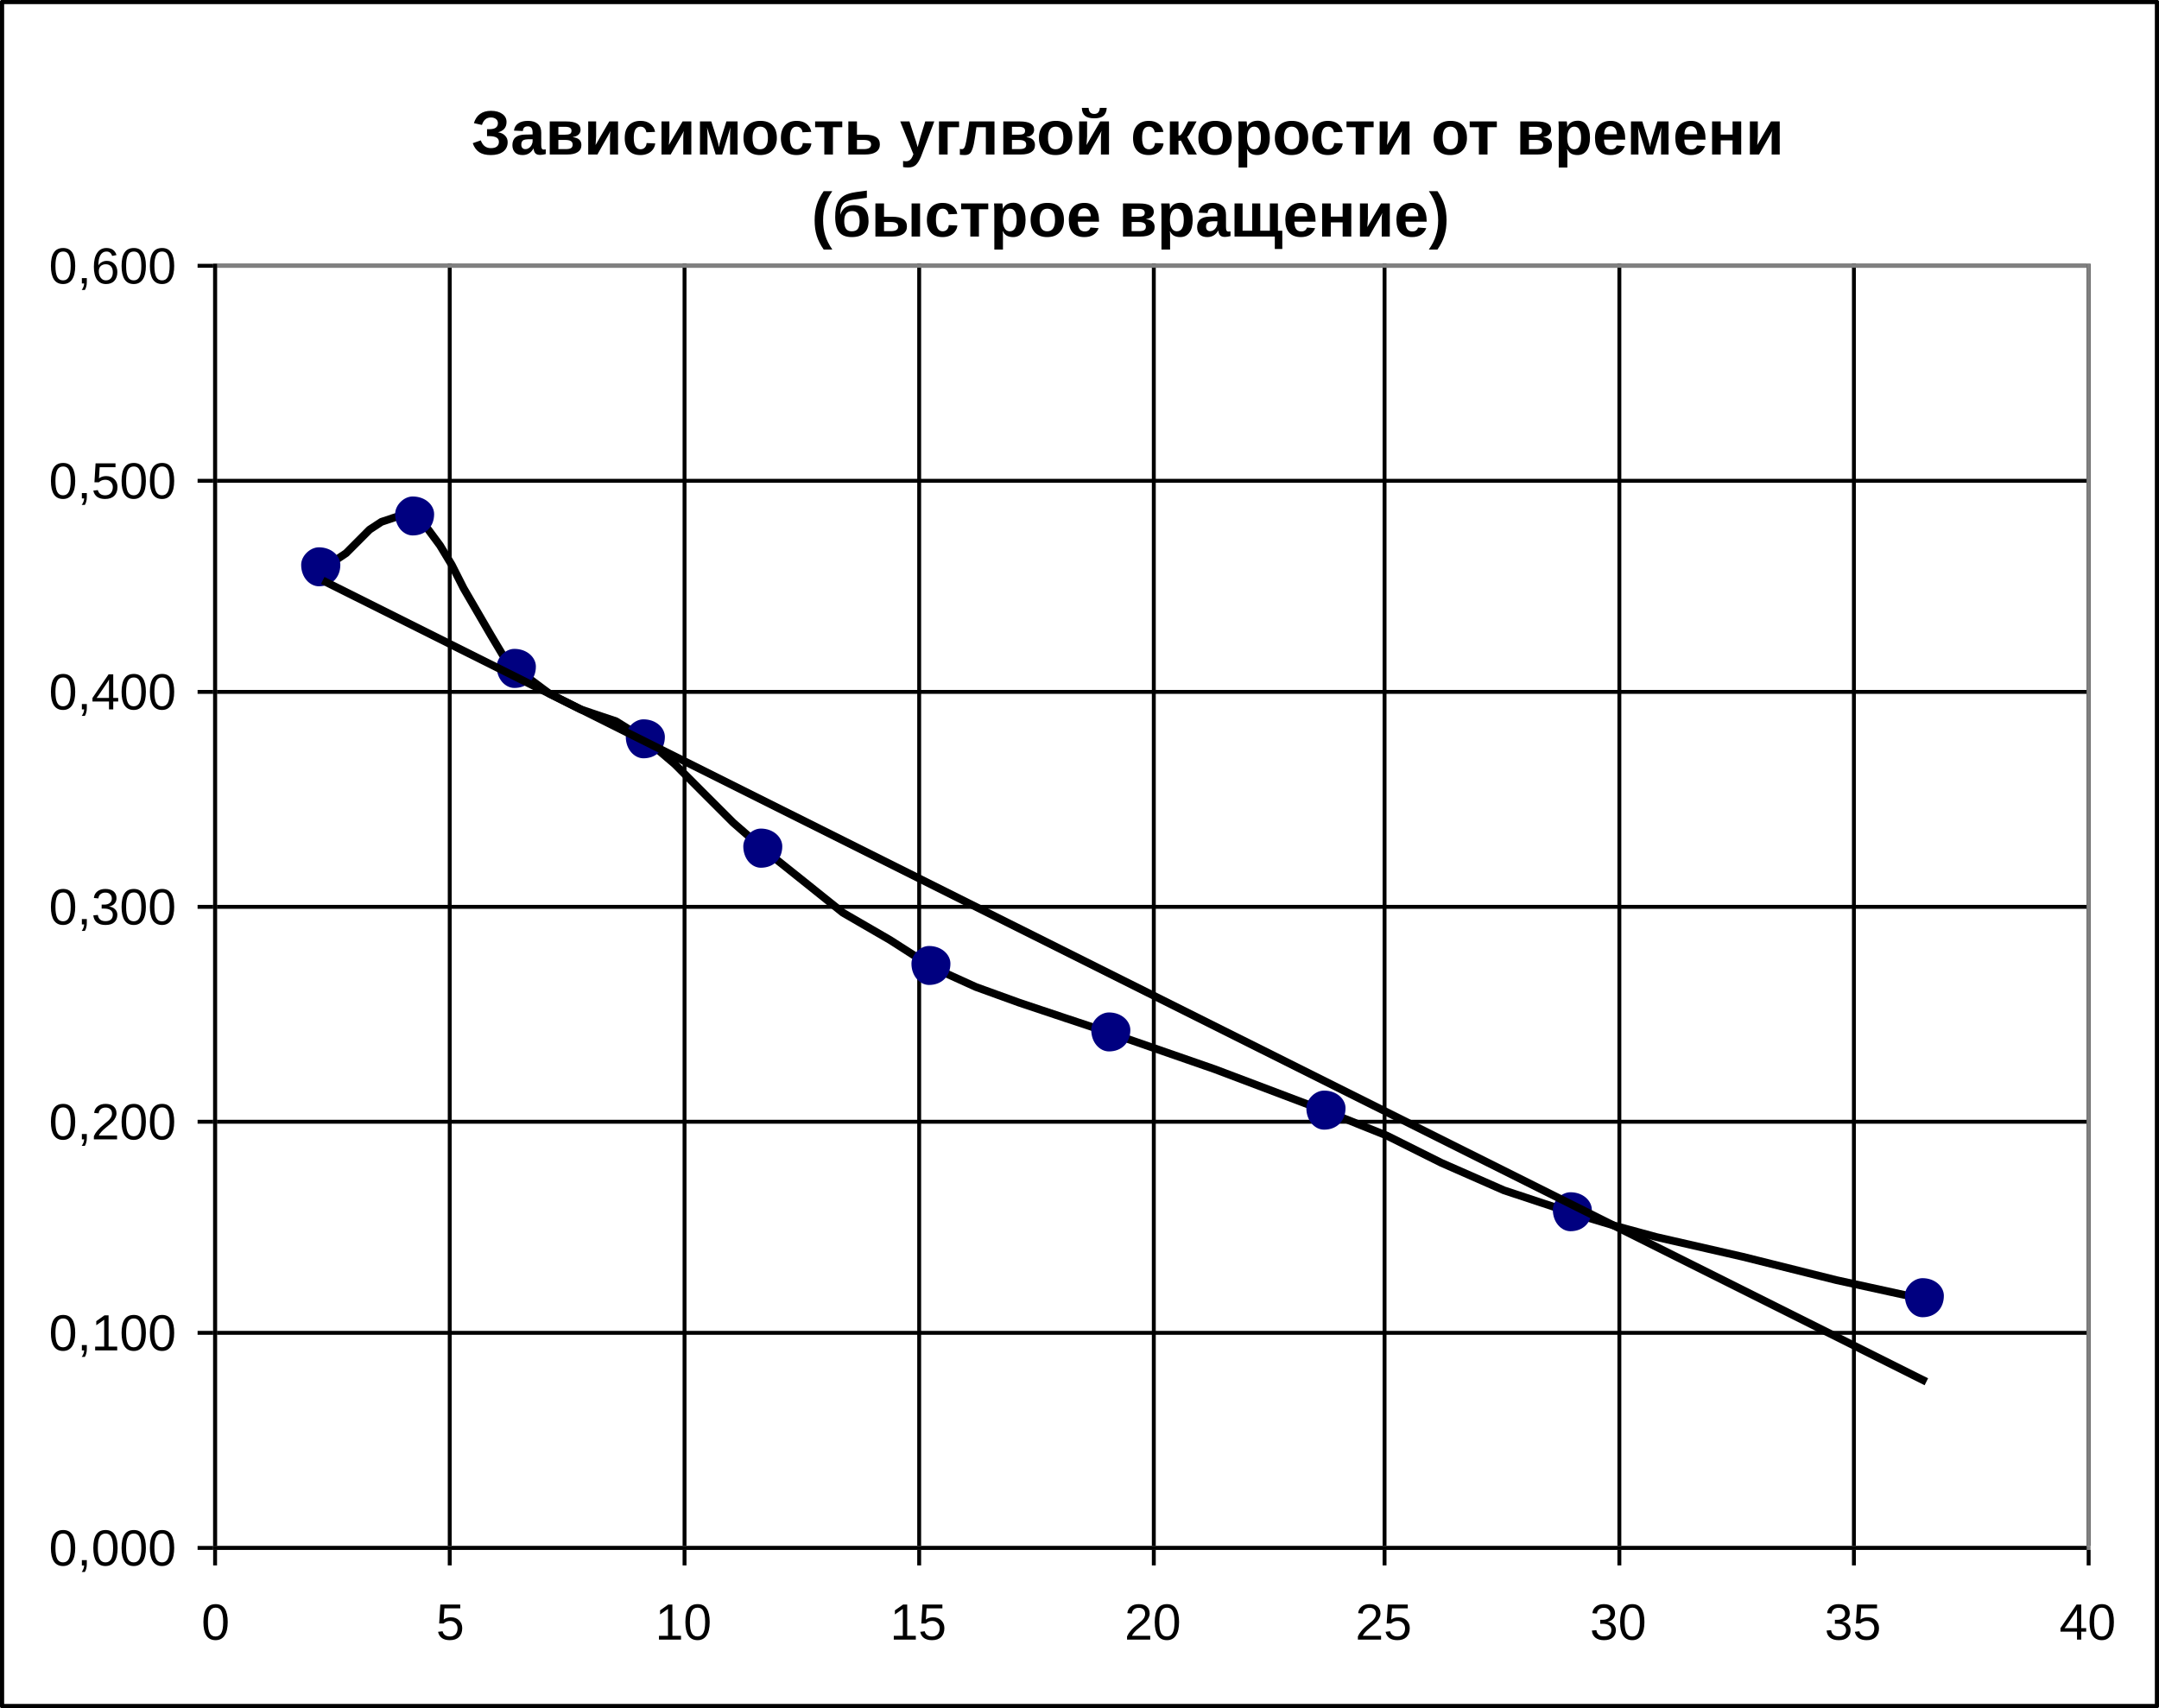
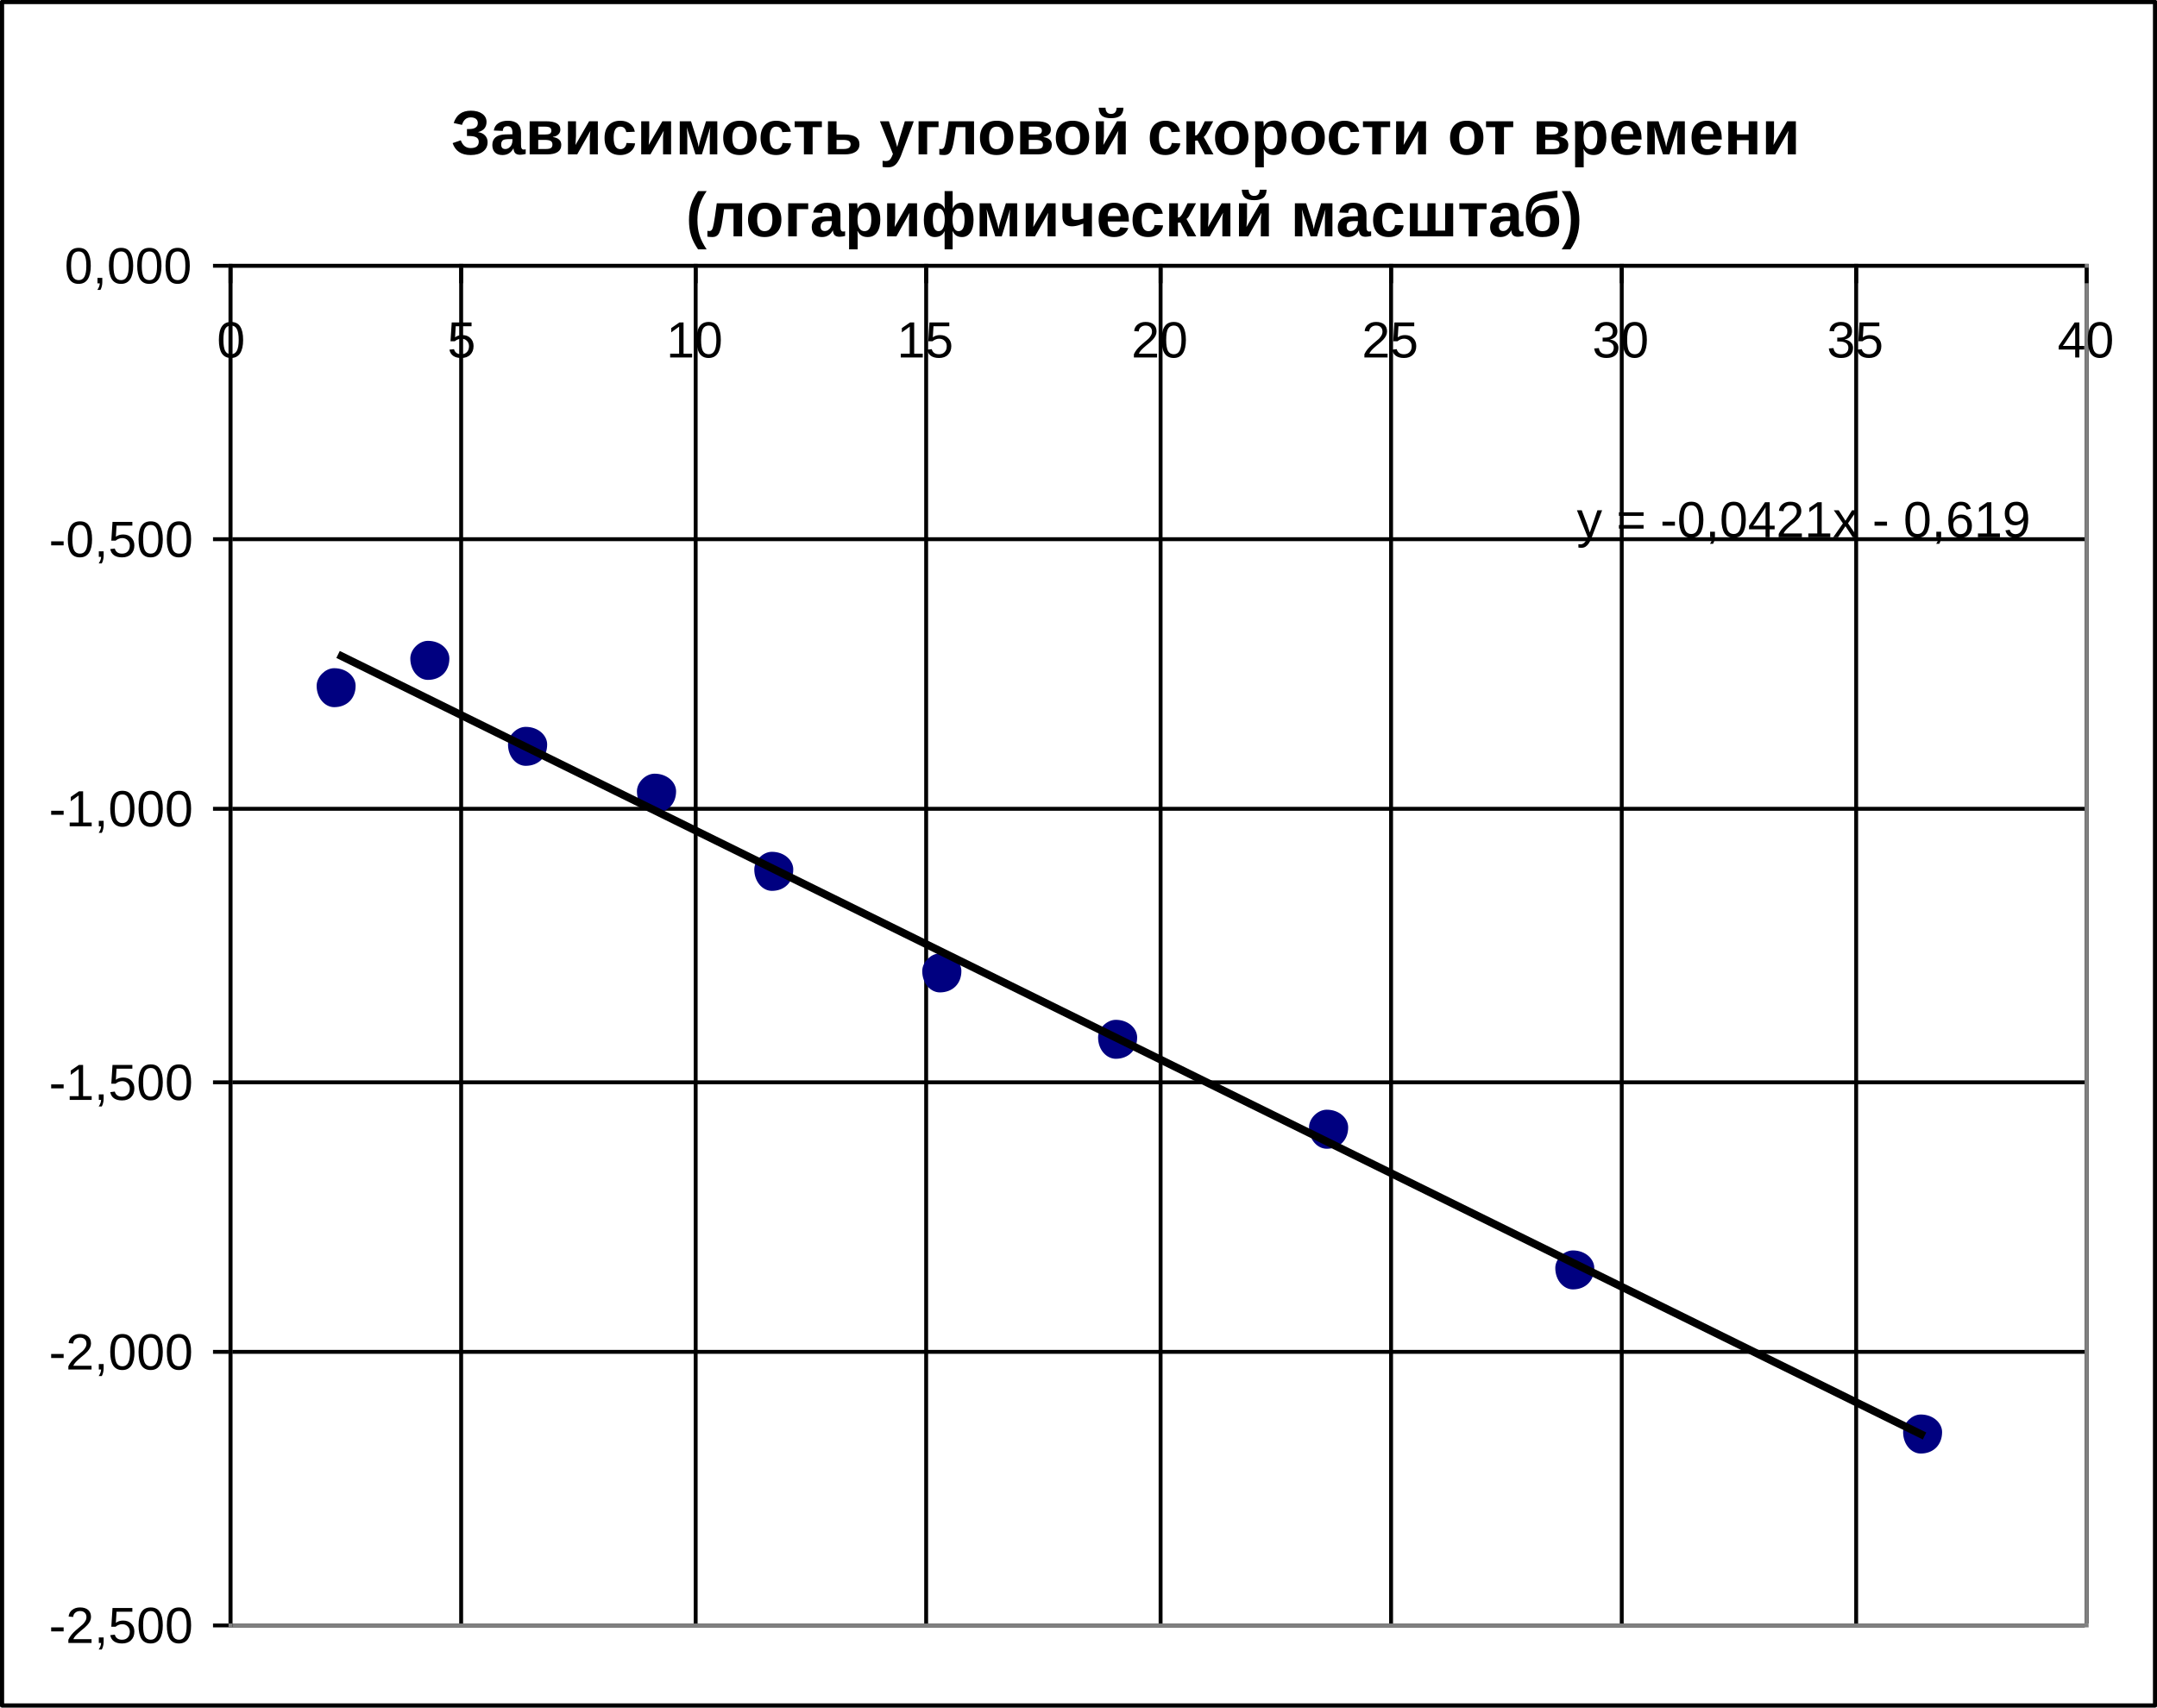
- <svg xmlns="http://www.w3.org/2000/svg" width="238.69pt" height="188.85pt" viewBox="0 0 238.69 188.85">
+ <svg xmlns="http://www.w3.org/2000/svg" width="251.46pt" height="199.09pt" viewBox="0 0 251.46 199.09">
  <defs>
    <clipPath id="figbox">
-       <rect x="0" y="0" width="238.69" height="188.85" />
+       <rect x="0" y="0" width="251.46" height="199.09" />
    </clipPath>
    <clipPath id="c0">
-       <rect x="23.57" y="27.46" width="207.12" height="145.20" />
+       <rect x="26.65" y="28.94" width="216.39" height="162.18" />
    </clipPath>
    <clipPath id="c1">
-       <rect x="23.57" y="27.46" width="207.12" height="145.20" />
+       <rect x="26.65" y="28.94" width="216.39" height="162.18" />
    </clipPath>
    <clipPath id="c2">
-       <rect x="23.57" y="27.46" width="207.12" height="145.20" />
+       <rect x="26.65" y="28.94" width="216.39" height="162.18" />
    </clipPath>
    <clipPath id="c3">
-       <rect x="23.57" y="27.46" width="207.12" height="145.20" />
+       <rect x="26.65" y="28.94" width="216.39" height="162.18" />
    </clipPath>
    <clipPath id="c4">
-       <rect x="23.57" y="27.46" width="207.12" height="145.20" />
+       <rect x="26.65" y="28.94" width="216.39" height="162.18" />
    </clipPath>
    <clipPath id="c5">
-       <rect x="23.57" y="27.46" width="207.12" height="145.20" />
+       <rect x="24.83" y="30.76" width="220.03" height="158.54" />
    </clipPath>
    <clipPath id="c6">
-       <rect x="21.84" y="29.18" width="210.58" height="141.75" />
+       <rect x="24.83" y="30.76" width="220.03" height="158.54" />
    </clipPath>
    <clipPath id="c7">
-       <rect x="21.84" y="29.18" width="210.58" height="141.75" />
+       <rect x="24.83" y="30.76" width="220.03" height="158.54" />
    </clipPath>
    <clipPath id="c8">
-       <rect x="21.84" y="29.18" width="210.58" height="141.75" />
+       <rect x="24.83" y="30.76" width="220.03" height="158.54" />
    </clipPath>
    <clipPath id="c9">
-       <rect x="21.84" y="29.18" width="210.58" height="141.75" />
+       <rect x="24.83" y="30.76" width="220.03" height="158.54" />
    </clipPath>
    <clipPath id="c10">
-       <rect x="21.84" y="29.18" width="210.58" height="141.75" />
+       <rect x="24.83" y="30.76" width="220.03" height="158.54" />
    </clipPath>
    <clipPath id="c11">
-       <rect x="21.84" y="29.18" width="210.58" height="141.75" />
+       <rect x="24.83" y="30.76" width="220.03" height="158.54" />
    </clipPath>
    <clipPath id="c12">
-       <rect x="21.84" y="29.18" width="210.58" height="141.75" />
+       <rect x="24.83" y="30.76" width="220.03" height="158.54" />
    </clipPath>
    <clipPath id="c13">
-       <rect x="21.84" y="29.18" width="210.58" height="141.75" />
+       <rect x="24.37" y="28.49" width="221.39" height="163.09" />
    </clipPath>
    <clipPath id="c14">
-       <rect x="21.41" y="27.02" width="211.87" height="146.06" />
+       <rect x="24.37" y="28.49" width="221.39" height="163.09" />
    </clipPath>
    <clipPath id="c15">
-       <rect x="21.41" y="27.02" width="211.87" height="146.06" />
+       <rect x="24.37" y="28.49" width="221.39" height="163.09" />
    </clipPath>
    <clipPath id="c16">
-       <rect x="21.41" y="27.02" width="211.87" height="146.06" />
+       <rect x="24.37" y="28.49" width="221.39" height="163.09" />
    </clipPath>
    <clipPath id="c17">
-       <rect x="21.41" y="27.02" width="211.87" height="146.06" />
+       <rect x="24.37" y="28.49" width="221.39" height="163.09" />
    </clipPath>
    <clipPath id="c18">
-       <rect x="21.41" y="27.02" width="211.87" height="146.06" />
+       <rect x="24.37" y="28.49" width="221.39" height="163.09" />
    </clipPath>
    <clipPath id="c19">
-       <rect x="21.41" y="27.02" width="211.87" height="146.06" />
+       <rect x="24.37" y="28.49" width="221.39" height="163.09" />
    </clipPath>
    <clipPath id="c20">
-       <rect x="21.41" y="27.02" width="211.87" height="146.06" />
+       <rect x="24.37" y="28.49" width="221.39" height="163.09" />
    </clipPath>
    <clipPath id="c21">
-       <rect x="21.41" y="27.02" width="211.87" height="146.06" />
+       <rect x="24.37" y="28.49" width="221.39" height="163.09" />
    </clipPath>
    <clipPath id="c22">
-       <rect x="21.41" y="27.02" width="211.87" height="146.06" />
+       <rect x="24.37" y="28.49" width="221.39" height="163.09" />
    </clipPath>
    <clipPath id="c23">
-       <rect x="21.41" y="27.02" width="211.87" height="146.06" />
-     </clipPath>
-     <clipPath id="c24">
-       <rect x="21.41" y="27.02" width="211.87" height="146.06" />
-     </clipPath>
-     <clipPath id="c25">
-       <rect x="21.41" y="27.02" width="211.87" height="146.06" />
-     </clipPath>
-     <clipPath id="c26">
-       <rect x="21.41" y="27.02" width="211.87" height="146.06" />
-     </clipPath>
-     <clipPath id="c27">
-       <rect x="21.41" y="27.02" width="211.87" height="146.06" />
-     </clipPath>
-     <clipPath id="c28">
-       <rect x="21.41" y="27.02" width="211.87" height="146.06" />
-     </clipPath>
-     <clipPath id="c29">
-       <rect x="21.41" y="27.02" width="211.87" height="146.06" />
-     </clipPath>
-     <clipPath id="c30">
-       <rect x="21.41" y="27.02" width="211.87" height="146.06" />
-     </clipPath>
-     <clipPath id="c31">
-       <rect x="21.41" y="27.02" width="211.87" height="146.06" />
-     </clipPath>
-     <clipPath id="c32">
-       <rect x="21.41" y="27.02" width="211.87" height="146.06" />
-     </clipPath>
-     <clipPath id="c33">
-       <rect x="23.57" y="29.18" width="207.56" height="141.75" />
+       <rect x="26.65" y="30.76" width="216.84" height="158.54" />
    </clipPath>
  </defs>
  <g clip-path="url(#figbox)">
-     <path d="M0.22,0.22 L238.47,0.22 L238.47,188.64 L0.22,188.64 Z" fill="#ffffff" stroke="#000000" fill-rule="evenodd" stroke-width="0.431" stroke-linecap="butt" stroke-linejoin="round" />
-     <path d="M23.78,147.37 L230.48,147.37" fill="none" stroke="#000000" stroke-width="0.431" stroke-linecap="square" stroke-linejoin="round" clip-path="url(#c0)" />
-     <path d="M23.78,124.03 L230.48,124.03" fill="none" stroke="#000000" stroke-width="0.431" stroke-linecap="square" stroke-linejoin="round" clip-path="url(#c1)" />
-     <path d="M23.78,100.27 L230.48,100.27" fill="none" stroke="#000000" stroke-width="0.431" stroke-linecap="square" stroke-linejoin="round" clip-path="url(#c2)" />
-     <path d="M23.78,76.50 L230.48,76.50" fill="none" stroke="#000000" stroke-width="0.431" stroke-linecap="square" stroke-linejoin="round" clip-path="url(#c3)" />
-     <path d="M23.78,53.16 L230.48,53.16" fill="none" stroke="#000000" stroke-width="0.431" stroke-linecap="square" stroke-linejoin="round" clip-path="url(#c4)" />
-     <path d="M23.78,29.39 L230.48,29.39" fill="none" stroke="#000000" stroke-width="0.431" stroke-linecap="square" stroke-linejoin="round" clip-path="url(#c5)" />
-     <path d="M49.72,29.39 L49.72,170.72" fill="none" stroke="#000000" stroke-width="0.431" stroke-linecap="square" stroke-linejoin="round" clip-path="url(#c6)" />
-     <path d="M75.68,29.39 L75.68,170.72" fill="none" stroke="#000000" stroke-width="0.431" stroke-linecap="square" stroke-linejoin="round" clip-path="url(#c7)" />
-     <path d="M101.62,29.39 L101.62,170.72" fill="none" stroke="#000000" stroke-width="0.431" stroke-linecap="square" stroke-linejoin="round" clip-path="url(#c8)" />
-     <path d="M127.56,29.39 L127.56,170.72" fill="none" stroke="#000000" stroke-width="0.431" stroke-linecap="square" stroke-linejoin="round" clip-path="url(#c9)" />
-     <path d="M153.07,29.39 L153.07,170.72" fill="none" stroke="#000000" stroke-width="0.431" stroke-linecap="square" stroke-linejoin="round" clip-path="url(#c10)" />
-     <path d="M179.03,29.39 L179.03,170.72" fill="none" stroke="#000000" stroke-width="0.431" stroke-linecap="square" stroke-linejoin="round" clip-path="url(#c11)" />
-     <path d="M204.96,29.39 L204.96,170.72" fill="none" stroke="#000000" stroke-width="0.431" stroke-linecap="square" stroke-linejoin="round" clip-path="url(#c12)" />
-     <path d="M230.91,29.39 L230.91,170.72" fill="none" stroke="#000000" stroke-width="0.431" stroke-linecap="square" stroke-linejoin="round" clip-path="url(#c13)" />
-     <path d="M23.78,29.39 L230.48,29.39" fill="none" stroke="#808080" stroke-width="0.431" stroke-linecap="square" stroke-linejoin="round" />
-     <path d="M230.91,29.39 L230.91,170.72" fill="none" stroke="#808080" stroke-width="0.431" stroke-linecap="square" stroke-linejoin="round" />
-     <path d="M230.91,171.15 L24.21,171.15" fill="none" stroke="#808080" stroke-width="0.431" stroke-linecap="square" stroke-linejoin="round" />
-     <path d="M23.78,171.15 L23.78,29.82" fill="none" stroke="#808080" stroke-width="0.431" stroke-linecap="square" stroke-linejoin="round" />
-     <path d="M23.78,29.39 L23.78,170.72" fill="none" stroke="#000000" stroke-width="0.431" stroke-linecap="square" stroke-linejoin="round" />
-     <path d="M22.06,171.15 L23.35,171.15" fill="none" stroke="#000000" stroke-width="0.431" stroke-linecap="square" stroke-linejoin="round" />
-     <path d="M22.06,147.37 L23.35,147.37" fill="none" stroke="#000000" stroke-width="0.431" stroke-linecap="square" stroke-linejoin="round" />
-     <path d="M22.06,124.03 L23.35,124.03" fill="none" stroke="#000000" stroke-width="0.431" stroke-linecap="square" stroke-linejoin="round" />
-     <path d="M22.06,100.27 L23.35,100.27" fill="none" stroke="#000000" stroke-width="0.431" stroke-linecap="square" stroke-linejoin="round" />
-     <path d="M22.06,76.50 L23.35,76.50" fill="none" stroke="#000000" stroke-width="0.431" stroke-linecap="square" stroke-linejoin="round" />
-     <path d="M22.06,53.16 L23.35,53.16" fill="none" stroke="#000000" stroke-width="0.431" stroke-linecap="square" stroke-linejoin="round" />
-     <path d="M22.06,29.39 L23.35,29.39" fill="none" stroke="#000000" stroke-width="0.431" stroke-linecap="square" stroke-linejoin="round" />
-     <path d="M23.78,171.15 L230.48,171.15" fill="none" stroke="#000000" stroke-width="0.431" stroke-linecap="square" stroke-linejoin="round" />
-     <path d="M23.78,172.87 L23.78,171.58" fill="none" stroke="#000000" stroke-width="0.431" stroke-linecap="square" stroke-linejoin="round" />
-     <path d="M49.72,172.87 L49.72,171.58" fill="none" stroke="#000000" stroke-width="0.431" stroke-linecap="square" stroke-linejoin="round" />
-     <path d="M75.68,172.87 L75.68,171.58" fill="none" stroke="#000000" stroke-width="0.431" stroke-linecap="square" stroke-linejoin="round" />
-     <path d="M101.62,172.87 L101.62,171.58" fill="none" stroke="#000000" stroke-width="0.431" stroke-linecap="square" stroke-linejoin="round" />
-     <path d="M127.56,172.87 L127.56,171.58" fill="none" stroke="#000000" stroke-width="0.431" stroke-linecap="square" stroke-linejoin="round" />
-     <path d="M153.07,172.87 L153.07,171.58" fill="none" stroke="#000000" stroke-width="0.431" stroke-linecap="square" stroke-linejoin="round" />
-     <path d="M179.03,172.87 L179.03,171.58" fill="none" stroke="#000000" stroke-width="0.431" stroke-linecap="square" stroke-linejoin="round" />
-     <path d="M204.96,172.87 L204.96,171.58" fill="none" stroke="#000000" stroke-width="0.431" stroke-linecap="square" stroke-linejoin="round" />
-     <path d="M230.91,172.87 L230.91,171.58" fill="none" stroke="#000000" stroke-width="0.431" stroke-linecap="square" stroke-linejoin="round" />
-     <path d="M35.68,62.88 L36.98,62.02 L38.27,61.16 L40.86,58.56 L42.17,57.70 L43.46,57.27 L44.76,56.84 L46.05,57.27" fill="none" stroke="#000000" stroke-width="0.863" stroke-linecap="butt" stroke-linejoin="round" clip-path="url(#c14)" />
-     <path d="M46.05,57.27 L47.35,58.56 L48.64,60.30 L49.94,62.45 L51.25,65.04 L54.27,70.23 L55.56,72.39 L57.29,74.12" fill="none" stroke="#000000" stroke-width="0.863" stroke-linecap="butt" stroke-linejoin="round" clip-path="url(#c15)" />
-     <path d="M57.29,74.12 L59.03,75.42 L60.76,76.71 L64.21,78.44 L68.11,79.75 L71.56,81.90" fill="none" stroke="#000000" stroke-width="0.863" stroke-linecap="butt" stroke-linejoin="round" clip-path="url(#c16)" />
-     <path d="M71.56,81.90 L74.60,84.49 L77.62,87.52 L81.07,90.97 L84.54,94.00" fill="none" stroke="#000000" stroke-width="0.863" stroke-linecap="butt" stroke-linejoin="round" clip-path="url(#c17)" />
-     <path d="M84.54,94.00 L88.86,97.45 L93.19,100.92 L98.39,103.93 L103.13,106.97" fill="none" stroke="#000000" stroke-width="0.863" stroke-linecap="butt" stroke-linejoin="round" clip-path="url(#c18)" />
-     <path d="M103.13,106.97 L107.89,109.13 L112.64,110.85 L117.84,112.59 L123.03,114.31" fill="none" stroke="#000000" stroke-width="0.863" stroke-linecap="butt" stroke-linejoin="round" clip-path="url(#c19)" />
-     <path d="M123.03,114.31 L134.27,118.21 L146.81,122.95" fill="none" stroke="#000000" stroke-width="0.863" stroke-linecap="butt" stroke-linejoin="round" clip-path="url(#c20)" />
-     <path d="M146.81,122.95 L153.29,125.55 L159.34,128.57 L166.26,131.61 L174.05,134.19" fill="none" stroke="#000000" stroke-width="0.863" stroke-linecap="butt" stroke-linejoin="round" clip-path="url(#c21)" />
-     <path d="M174.05,134.19 L178.38,135.49 L183.13,136.78 L192.64,138.95 L203.02,141.54 L212.97,143.71" fill="none" stroke="#000000" stroke-width="0.863" stroke-linecap="butt" stroke-linejoin="round" clip-path="url(#c22)" />
-     <path d="M33.51,62.45 C33.51,63.75 34.39,64.61 35.25,64.61 C36.54,64.61 37.41,63.75 37.41,62.45 C37.41,61.59 36.54,60.73 35.25,60.73 C34.39,60.73 33.51,61.59 33.51,62.45" fill="#000080" stroke="#000080" fill-rule="evenodd" stroke-width="0.431" stroke-linecap="butt" stroke-linejoin="round" clip-path="url(#c23)" />
-     <path d="M43.90,56.84 C43.90,58.13 44.76,58.99 45.62,58.99 C46.92,58.99 47.78,58.13 47.78,56.84 C47.78,55.97 46.92,55.11 45.62,55.11 C44.76,55.11 43.90,55.97 43.90,56.84" fill="#000080" stroke="#000080" fill-rule="evenodd" stroke-width="0.431" stroke-linecap="butt" stroke-linejoin="round" clip-path="url(#c24)" />
-     <path d="M55.13,73.69 C55.13,74.99 56.00,75.85 56.86,75.85 C58.17,75.85 59.03,74.99 59.03,73.69 C59.03,72.83 58.17,71.96 56.86,71.96 C56.00,71.96 55.13,72.83 55.13,73.69" fill="#000080" stroke="#000080" fill-rule="evenodd" stroke-width="0.431" stroke-linecap="butt" stroke-linejoin="round" clip-path="url(#c25)" />
-     <path d="M69.40,81.47 C69.40,82.76 70.27,83.63 71.13,83.63 C72.43,83.63 73.29,82.76 73.29,81.47 C73.29,80.61 72.43,79.75 71.13,79.75 C70.27,79.75 69.40,80.61 69.40,81.47" fill="#000080" stroke="#000080" fill-rule="evenodd" stroke-width="0.431" stroke-linecap="butt" stroke-linejoin="round" clip-path="url(#c26)" />
-     <path d="M82.39,93.57 C82.39,94.87 83.25,95.73 84.11,95.73 C85.41,95.73 86.27,94.87 86.27,93.57 C86.27,92.71 85.41,91.83 84.11,91.83 C83.25,91.83 82.39,92.71 82.39,93.57" fill="#000080" stroke="#000080" fill-rule="evenodd" stroke-width="0.431" stroke-linecap="butt" stroke-linejoin="round" clip-path="url(#c27)" />
-     <path d="M100.98,106.54 C100.98,107.83 101.84,108.69 102.70,108.69 C104.00,108.69 104.86,107.83 104.86,106.54 C104.86,105.68 104.00,104.81 102.70,104.81 C101.84,104.81 100.98,105.68 100.98,106.54" fill="#000080" stroke="#000080" fill-rule="evenodd" stroke-width="0.431" stroke-linecap="butt" stroke-linejoin="round" clip-path="url(#c28)" />
-     <path d="M120.86,113.88 C120.86,115.17 121.72,116.04 122.60,116.04 C123.89,116.04 124.75,115.17 124.75,113.88 C124.75,113.02 123.89,112.16 122.60,112.16 C121.72,112.16 120.86,113.02 120.86,113.88" fill="#000080" stroke="#000080" fill-rule="evenodd" stroke-width="0.431" stroke-linecap="butt" stroke-linejoin="round" clip-path="url(#c29)" />
-     <path d="M144.64,122.52 C144.64,123.82 145.50,124.69 146.38,124.69 C147.68,124.69 148.54,123.82 148.54,122.52 C148.54,121.66 147.68,120.80 146.38,120.80 C145.50,120.80 144.64,121.66 144.64,122.52" fill="#000080" stroke="#000080" fill-rule="evenodd" stroke-width="0.431" stroke-linecap="butt" stroke-linejoin="round" clip-path="url(#c30)" />
-     <path d="M171.89,133.76 C171.89,135.05 172.75,135.92 173.62,135.92 C174.91,135.92 175.77,135.05 175.77,133.76 C175.77,132.90 174.91,132.04 173.62,132.04 C172.75,132.04 171.89,132.90 171.89,133.76" fill="#000080" stroke="#000080" fill-rule="evenodd" stroke-width="0.431" stroke-linecap="butt" stroke-linejoin="round" clip-path="url(#c31)" />
-     <path d="M210.81,143.26 C210.81,144.57 211.67,145.43 212.54,145.43 C213.83,145.43 214.69,144.57 214.69,143.26 C214.69,142.40 213.83,141.54 212.54,141.54 C211.67,141.54 210.81,142.40 210.81,143.26" fill="#000080" stroke="#000080" fill-rule="evenodd" stroke-width="0.431" stroke-linecap="butt" stroke-linejoin="round" clip-path="url(#c32)" />
-     <path d="M35.68,64.18 L212.97,152.78" fill="none" stroke="#000000" stroke-width="0.863" stroke-linecap="butt" stroke-linejoin="round" clip-path="url(#c33)" />
-     <path d="M0.22,0.22 L238.47,0.22 L238.47,188.64 L0.22,188.64 Z" fill="none" stroke="#000000" stroke-width="0.431" stroke-linecap="butt" stroke-linejoin="round" />
-     <text x="52.11" y="17.08" font-family="Arial, Helvetica, sans-serif" font-size="6.92" font-weight="bold" fill="#000000">Зависимость углвой скорости от времени</text>
-     <text x="89.72" y="26.15" font-family="Arial, Helvetica, sans-serif" font-size="6.92" font-weight="bold" fill="#000000">(быстрое вращение)</text>
-     <text x="5.41" y="173.09" font-family="Arial, Helvetica, sans-serif" font-size="5.62" fill="#000000">0,000</text>
-     <text x="5.41" y="149.31" font-family="Arial, Helvetica, sans-serif" font-size="5.62" fill="#000000">0,100</text>
-     <text x="5.41" y="125.98" font-family="Arial, Helvetica, sans-serif" font-size="5.62" fill="#000000">0,200</text>
-     <text x="5.41" y="102.21" font-family="Arial, Helvetica, sans-serif" font-size="5.62" fill="#000000">0,300</text>
-     <text x="5.41" y="78.44" font-family="Arial, Helvetica, sans-serif" font-size="5.62" fill="#000000">0,400</text>
-     <text x="5.41" y="55.11" font-family="Arial, Helvetica, sans-serif" font-size="5.62" fill="#000000">0,500</text>
-     <text x="5.41" y="31.34" font-family="Arial, Helvetica, sans-serif" font-size="5.62" fill="#000000">0,600</text>
-     <text x="22.27" y="181.29" font-family="Arial, Helvetica, sans-serif" font-size="5.62" fill="#000000">0</text>
-     <text x="48.21" y="181.29" font-family="Arial, Helvetica, sans-serif" font-size="5.62" fill="#000000">5</text>
-     <text x="72.43" y="181.29" font-family="Arial, Helvetica, sans-serif" font-size="5.62" fill="#000000">10</text>
-     <text x="98.39" y="181.29" font-family="Arial, Helvetica, sans-serif" font-size="5.62" fill="#000000">15</text>
-     <text x="124.32" y="181.29" font-family="Arial, Helvetica, sans-serif" font-size="5.62" fill="#000000">20</text>
-     <text x="149.84" y="181.29" font-family="Arial, Helvetica, sans-serif" font-size="5.62" fill="#000000">25</text>
-     <text x="175.77" y="181.29" font-family="Arial, Helvetica, sans-serif" font-size="5.62" fill="#000000">30</text>
-     <text x="201.72" y="181.29" font-family="Arial, Helvetica, sans-serif" font-size="5.62" fill="#000000">35</text>
-     <text x="227.67" y="181.29" font-family="Arial, Helvetica, sans-serif" font-size="5.62" fill="#000000">40</text>
+     <path d="M0.23,0.23 L251.24,0.23 L251.24,198.86 L0.23,198.86 Z" fill="#ffffff" stroke="#000000" fill-rule="evenodd" stroke-width="0.455" stroke-linecap="butt" stroke-linejoin="round" />
+     <path d="M26.87,189.53 L242.81,189.53" fill="none" stroke="#000000" stroke-width="0.455" stroke-linecap="square" stroke-linejoin="round" clip-path="url(#c0)" />
+     <path d="M26.87,157.63 L242.81,157.63" fill="none" stroke="#000000" stroke-width="0.455" stroke-linecap="square" stroke-linejoin="round" clip-path="url(#c1)" />
+     <path d="M26.87,126.20 L242.81,126.20" fill="none" stroke="#000000" stroke-width="0.455" stroke-linecap="square" stroke-linejoin="round" clip-path="url(#c2)" />
+     <path d="M26.87,94.31 L242.81,94.31" fill="none" stroke="#000000" stroke-width="0.455" stroke-linecap="square" stroke-linejoin="round" clip-path="url(#c3)" />
+     <path d="M26.87,62.87 L242.81,62.87" fill="none" stroke="#000000" stroke-width="0.455" stroke-linecap="square" stroke-linejoin="round" clip-path="url(#c4)" />
+     <path d="M53.76,30.99 L53.76,189.07" fill="none" stroke="#000000" stroke-width="0.455" stroke-linecap="square" stroke-linejoin="round" clip-path="url(#c5)" />
+     <path d="M81.10,30.99 L81.10,189.07" fill="none" stroke="#000000" stroke-width="0.455" stroke-linecap="square" stroke-linejoin="round" clip-path="url(#c6)" />
+     <path d="M107.97,30.99 L107.97,189.07" fill="none" stroke="#000000" stroke-width="0.455" stroke-linecap="square" stroke-linejoin="round" clip-path="url(#c7)" />
+     <path d="M135.30,30.99 L135.30,189.07" fill="none" stroke="#000000" stroke-width="0.455" stroke-linecap="square" stroke-linejoin="round" clip-path="url(#c8)" />
+     <path d="M162.17,30.99 L162.17,189.07" fill="none" stroke="#000000" stroke-width="0.455" stroke-linecap="square" stroke-linejoin="round" clip-path="url(#c9)" />
+     <path d="M189.06,30.99 L189.06,189.07" fill="none" stroke="#000000" stroke-width="0.455" stroke-linecap="square" stroke-linejoin="round" clip-path="url(#c10)" />
+     <path d="M216.39,30.99 L216.39,189.07" fill="none" stroke="#000000" stroke-width="0.455" stroke-linecap="square" stroke-linejoin="round" clip-path="url(#c11)" />
+     <path d="M243.26,30.99 L243.26,189.07" fill="none" stroke="#000000" stroke-width="0.455" stroke-linecap="square" stroke-linejoin="round" clip-path="url(#c12)" />
+     <path d="M26.87,30.99 L242.81,30.99" fill="none" stroke="#808080" stroke-width="0.455" stroke-linecap="square" stroke-linejoin="round" />
+     <path d="M243.26,30.99 L243.26,189.07" fill="none" stroke="#808080" stroke-width="0.455" stroke-linecap="square" stroke-linejoin="round" />
+     <path d="M243.26,189.53 L27.33,189.53" fill="none" stroke="#808080" stroke-width="0.455" stroke-linecap="square" stroke-linejoin="round" />
+     <path d="M26.87,189.53 L26.87,31.44" fill="none" stroke="#808080" stroke-width="0.455" stroke-linecap="square" stroke-linejoin="round" />
+     <path d="M26.87,30.99 L26.87,189.07" fill="none" stroke="#000000" stroke-width="0.455" stroke-linecap="square" stroke-linejoin="round" />
+     <path d="M25.06,189.53 L26.42,189.53" fill="none" stroke="#000000" stroke-width="0.455" stroke-linecap="square" stroke-linejoin="round" />
+     <path d="M25.06,157.63 L26.42,157.63" fill="none" stroke="#000000" stroke-width="0.455" stroke-linecap="square" stroke-linejoin="round" />
+     <path d="M25.06,126.20 L26.42,126.20" fill="none" stroke="#000000" stroke-width="0.455" stroke-linecap="square" stroke-linejoin="round" />
+     <path d="M25.06,94.31 L26.42,94.31" fill="none" stroke="#000000" stroke-width="0.455" stroke-linecap="square" stroke-linejoin="round" />
+     <path d="M25.06,62.87 L26.42,62.87" fill="none" stroke="#000000" stroke-width="0.455" stroke-linecap="square" stroke-linejoin="round" />
+     <path d="M25.06,30.99 L26.42,30.99" fill="none" stroke="#000000" stroke-width="0.455" stroke-linecap="square" stroke-linejoin="round" />
+     <path d="M26.87,30.99 L242.81,30.99" fill="none" stroke="#000000" stroke-width="0.455" stroke-linecap="square" stroke-linejoin="round" />
+     <path d="M26.87,32.80 L26.87,31.44" fill="none" stroke="#000000" stroke-width="0.455" stroke-linecap="square" stroke-linejoin="round" />
+     <path d="M53.76,32.80 L53.76,31.44" fill="none" stroke="#000000" stroke-width="0.455" stroke-linecap="square" stroke-linejoin="round" />
+     <path d="M81.10,32.80 L81.10,31.44" fill="none" stroke="#000000" stroke-width="0.455" stroke-linecap="square" stroke-linejoin="round" />
+     <path d="M107.97,32.80 L107.97,31.44" fill="none" stroke="#000000" stroke-width="0.455" stroke-linecap="square" stroke-linejoin="round" />
+     <path d="M135.30,32.80 L135.30,31.44" fill="none" stroke="#000000" stroke-width="0.455" stroke-linecap="square" stroke-linejoin="round" />
+     <path d="M162.17,32.80 L162.17,31.44" fill="none" stroke="#000000" stroke-width="0.455" stroke-linecap="square" stroke-linejoin="round" />
+     <path d="M189.06,32.80 L189.06,31.44" fill="none" stroke="#000000" stroke-width="0.455" stroke-linecap="square" stroke-linejoin="round" />
+     <path d="M216.39,32.80 L216.39,31.44" fill="none" stroke="#000000" stroke-width="0.455" stroke-linecap="square" stroke-linejoin="round" />
+     <path d="M243.26,32.80 L243.26,31.44" fill="none" stroke="#000000" stroke-width="0.455" stroke-linecap="square" stroke-linejoin="round" />
+     <path d="M37.14,79.96 C37.14,81.32 38.05,82.23 38.95,82.23 C40.32,82.23 41.23,81.32 41.23,79.96 C41.23,79.05 40.32,78.14 38.95,78.14 C38.05,78.14 37.14,79.05 37.14,79.96" fill="#000080" stroke="#000080" fill-rule="evenodd" stroke-width="0.455" stroke-linecap="butt" stroke-linejoin="round" clip-path="url(#c13)" />
+     <path d="M48.06,76.78 C48.06,78.14 48.97,79.05 49.88,79.05 C51.25,79.05 52.16,78.14 52.16,76.78 C52.16,75.86 51.25,74.95 49.88,74.95 C48.97,74.95 48.06,75.86 48.06,76.78" fill="#000080" stroke="#000080" fill-rule="evenodd" stroke-width="0.455" stroke-linecap="butt" stroke-linejoin="round" clip-path="url(#c14)" />
+     <path d="M59.45,86.80 C59.45,88.16 60.36,89.07 61.28,89.07 C62.65,89.07 63.56,88.16 63.56,86.80 C63.56,85.89 62.65,84.98 61.28,84.98 C60.36,84.98 59.45,85.89 59.45,86.80" fill="#000080" stroke="#000080" fill-rule="evenodd" stroke-width="0.455" stroke-linecap="butt" stroke-linejoin="round" clip-path="url(#c15)" />
+     <path d="M74.48,92.26 C74.48,93.63 75.39,94.54 76.31,94.54 C77.67,94.54 78.59,93.63 78.59,92.26 C78.59,91.35 77.67,90.44 76.31,90.44 C75.39,90.44 74.48,91.35 74.48,92.26" fill="#000080" stroke="#000080" fill-rule="evenodd" stroke-width="0.455" stroke-linecap="butt" stroke-linejoin="round" clip-path="url(#c16)" />
+     <path d="M88.16,101.37 C88.16,102.74 89.07,103.65 89.98,103.65 C91.34,103.65 92.25,102.74 92.25,101.37 C92.25,100.46 91.34,99.55 89.98,99.55 C89.07,99.55 88.16,100.46 88.16,101.37" fill="#000080" stroke="#000080" fill-rule="evenodd" stroke-width="0.455" stroke-linecap="butt" stroke-linejoin="round" clip-path="url(#c17)" />
+     <path d="M107.74,113.22 C107.74,114.59 108.65,115.49 109.56,115.49 C110.93,115.49 111.85,114.59 111.85,113.22 C111.85,112.31 110.93,111.40 109.56,111.40 C108.65,111.40 107.74,112.31 107.74,113.22" fill="#000080" stroke="#000080" fill-rule="evenodd" stroke-width="0.455" stroke-linecap="butt" stroke-linejoin="round" clip-path="url(#c18)" />
+     <path d="M128.24,120.96 C128.24,122.33 129.16,123.23 130.07,123.23 C131.43,123.23 132.34,122.33 132.34,120.96 C132.34,120.05 131.43,119.14 130.07,119.14 C129.16,119.14 128.24,120.05 128.24,120.96" fill="#000080" stroke="#000080" fill-rule="evenodd" stroke-width="0.455" stroke-linecap="butt" stroke-linejoin="round" clip-path="url(#c19)" />
+     <path d="M152.83,131.45 C152.83,132.81 153.74,133.72 154.67,133.72 C156.03,133.72 156.94,132.81 156.94,131.45 C156.94,130.53 156.03,129.62 154.67,129.62 C153.74,129.62 152.83,130.53 152.83,131.45" fill="#000080" stroke="#000080" fill-rule="evenodd" stroke-width="0.455" stroke-linecap="butt" stroke-linejoin="round" clip-path="url(#c20)" />
+     <path d="M181.54,147.84 C181.54,149.21 182.45,150.12 183.36,150.12 C184.72,150.12 185.63,149.21 185.63,147.84 C185.63,146.94 184.72,146.03 183.36,146.03 C182.45,146.03 181.54,146.94 181.54,147.84" fill="#000080" stroke="#000080" fill-rule="evenodd" stroke-width="0.455" stroke-linecap="butt" stroke-linejoin="round" clip-path="url(#c21)" />
+     <path d="M222.09,166.98 C222.09,168.35 223.00,169.26 223.91,169.26 C225.27,169.26 226.18,168.35 226.18,166.98 C226.18,166.07 225.27,165.16 223.91,165.16 C223.00,165.16 222.09,166.07 222.09,166.98" fill="#000080" stroke="#000080" fill-rule="evenodd" stroke-width="0.455" stroke-linecap="butt" stroke-linejoin="round" clip-path="url(#c22)" />
+     <path d="M39.41,76.31 L224.36,167.44" fill="none" stroke="#000000" stroke-width="0.909" stroke-linecap="butt" stroke-linejoin="round" clip-path="url(#c23)" />
+     <path d="M0.23,0.23 L251.24,0.23 L251.24,198.86 L0.23,198.86 Z" fill="none" stroke="#000000" stroke-width="0.455" stroke-linecap="butt" stroke-linejoin="round" />
+     <text x="52.61" y="18.00" font-family="Arial, Helvetica, sans-serif" font-size="7.29" font-weight="bold" fill="#000000">Зависимость угловой скорости от времени</text>
+     <text x="79.96" y="27.56" font-family="Arial, Helvetica, sans-serif" font-size="7.29" font-weight="bold" fill="#000000">(логарифмический масштаб) </text>
+     <text x="183.82" y="62.64" font-family="Arial, Helvetica, sans-serif" font-size="5.93" fill="#000000">y = -0,0421x - 0,619</text>
+     <text x="5.70" y="191.57" font-family="Arial, Helvetica, sans-serif" font-size="5.93" fill="#000000">-2,500</text>
+     <text x="5.70" y="159.69" font-family="Arial, Helvetica, sans-serif" font-size="5.93" fill="#000000">-2,000</text>
+     <text x="5.70" y="128.25" font-family="Arial, Helvetica, sans-serif" font-size="5.93" fill="#000000">-1,500</text>
+     <text x="5.70" y="96.35" font-family="Arial, Helvetica, sans-serif" font-size="5.93" fill="#000000">-1,000</text>
+     <text x="5.70" y="64.93" font-family="Arial, Helvetica, sans-serif" font-size="5.93" fill="#000000">-0,500</text>
+     <text x="7.52" y="33.04" font-family="Arial, Helvetica, sans-serif" font-size="5.93" fill="#000000">0,000</text>
+     <text x="25.28" y="41.68" font-family="Arial, Helvetica, sans-serif" font-size="5.93" fill="#000000">0</text>
+     <text x="52.16" y="41.68" font-family="Arial, Helvetica, sans-serif" font-size="5.93" fill="#000000">5</text>
+     <text x="77.67" y="41.68" font-family="Arial, Helvetica, sans-serif" font-size="5.93" fill="#000000">10</text>
+     <text x="104.56" y="41.68" font-family="Arial, Helvetica, sans-serif" font-size="5.93" fill="#000000">15</text>
+     <text x="131.89" y="41.68" font-family="Arial, Helvetica, sans-serif" font-size="5.93" fill="#000000">20</text>
+     <text x="158.76" y="41.68" font-family="Arial, Helvetica, sans-serif" font-size="5.93" fill="#000000">25</text>
+     <text x="185.63" y="41.68" font-family="Arial, Helvetica, sans-serif" font-size="5.93" fill="#000000">30</text>
+     <text x="212.98" y="41.68" font-family="Arial, Helvetica, sans-serif" font-size="5.93" fill="#000000">35</text>
+     <text x="239.86" y="41.68" font-family="Arial, Helvetica, sans-serif" font-size="5.93" fill="#000000">40</text>
  </g>
</svg>
